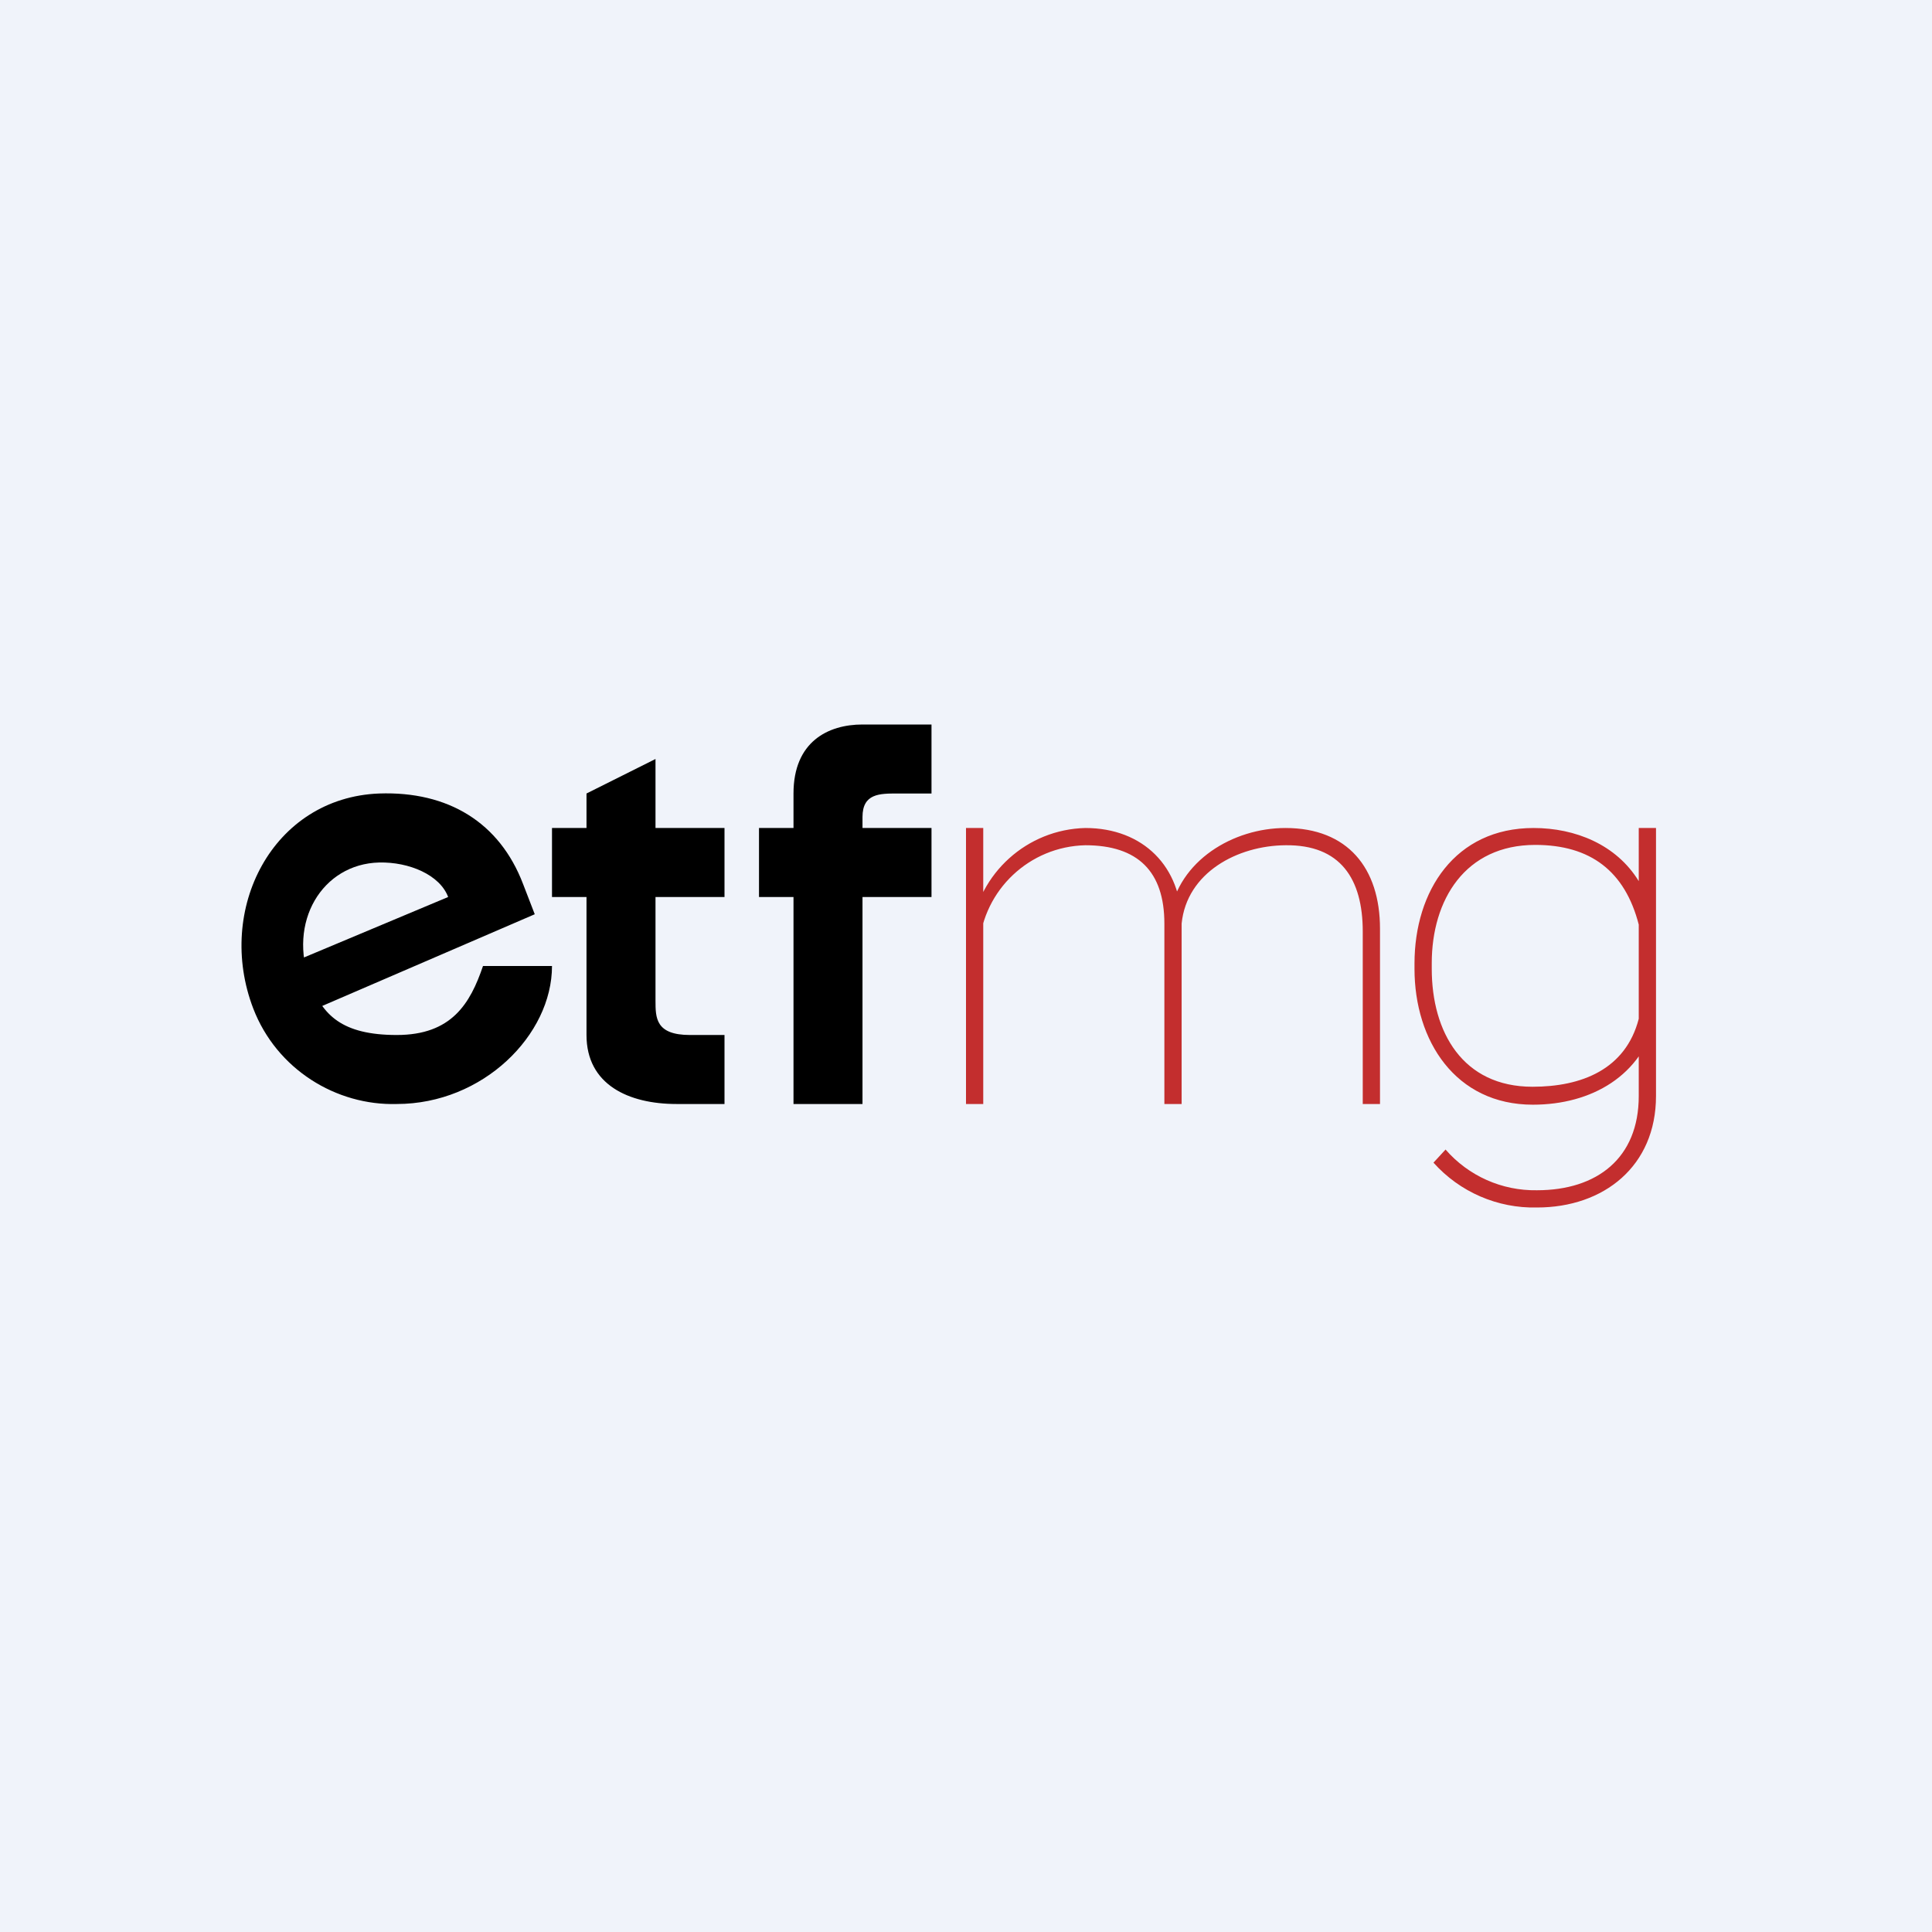
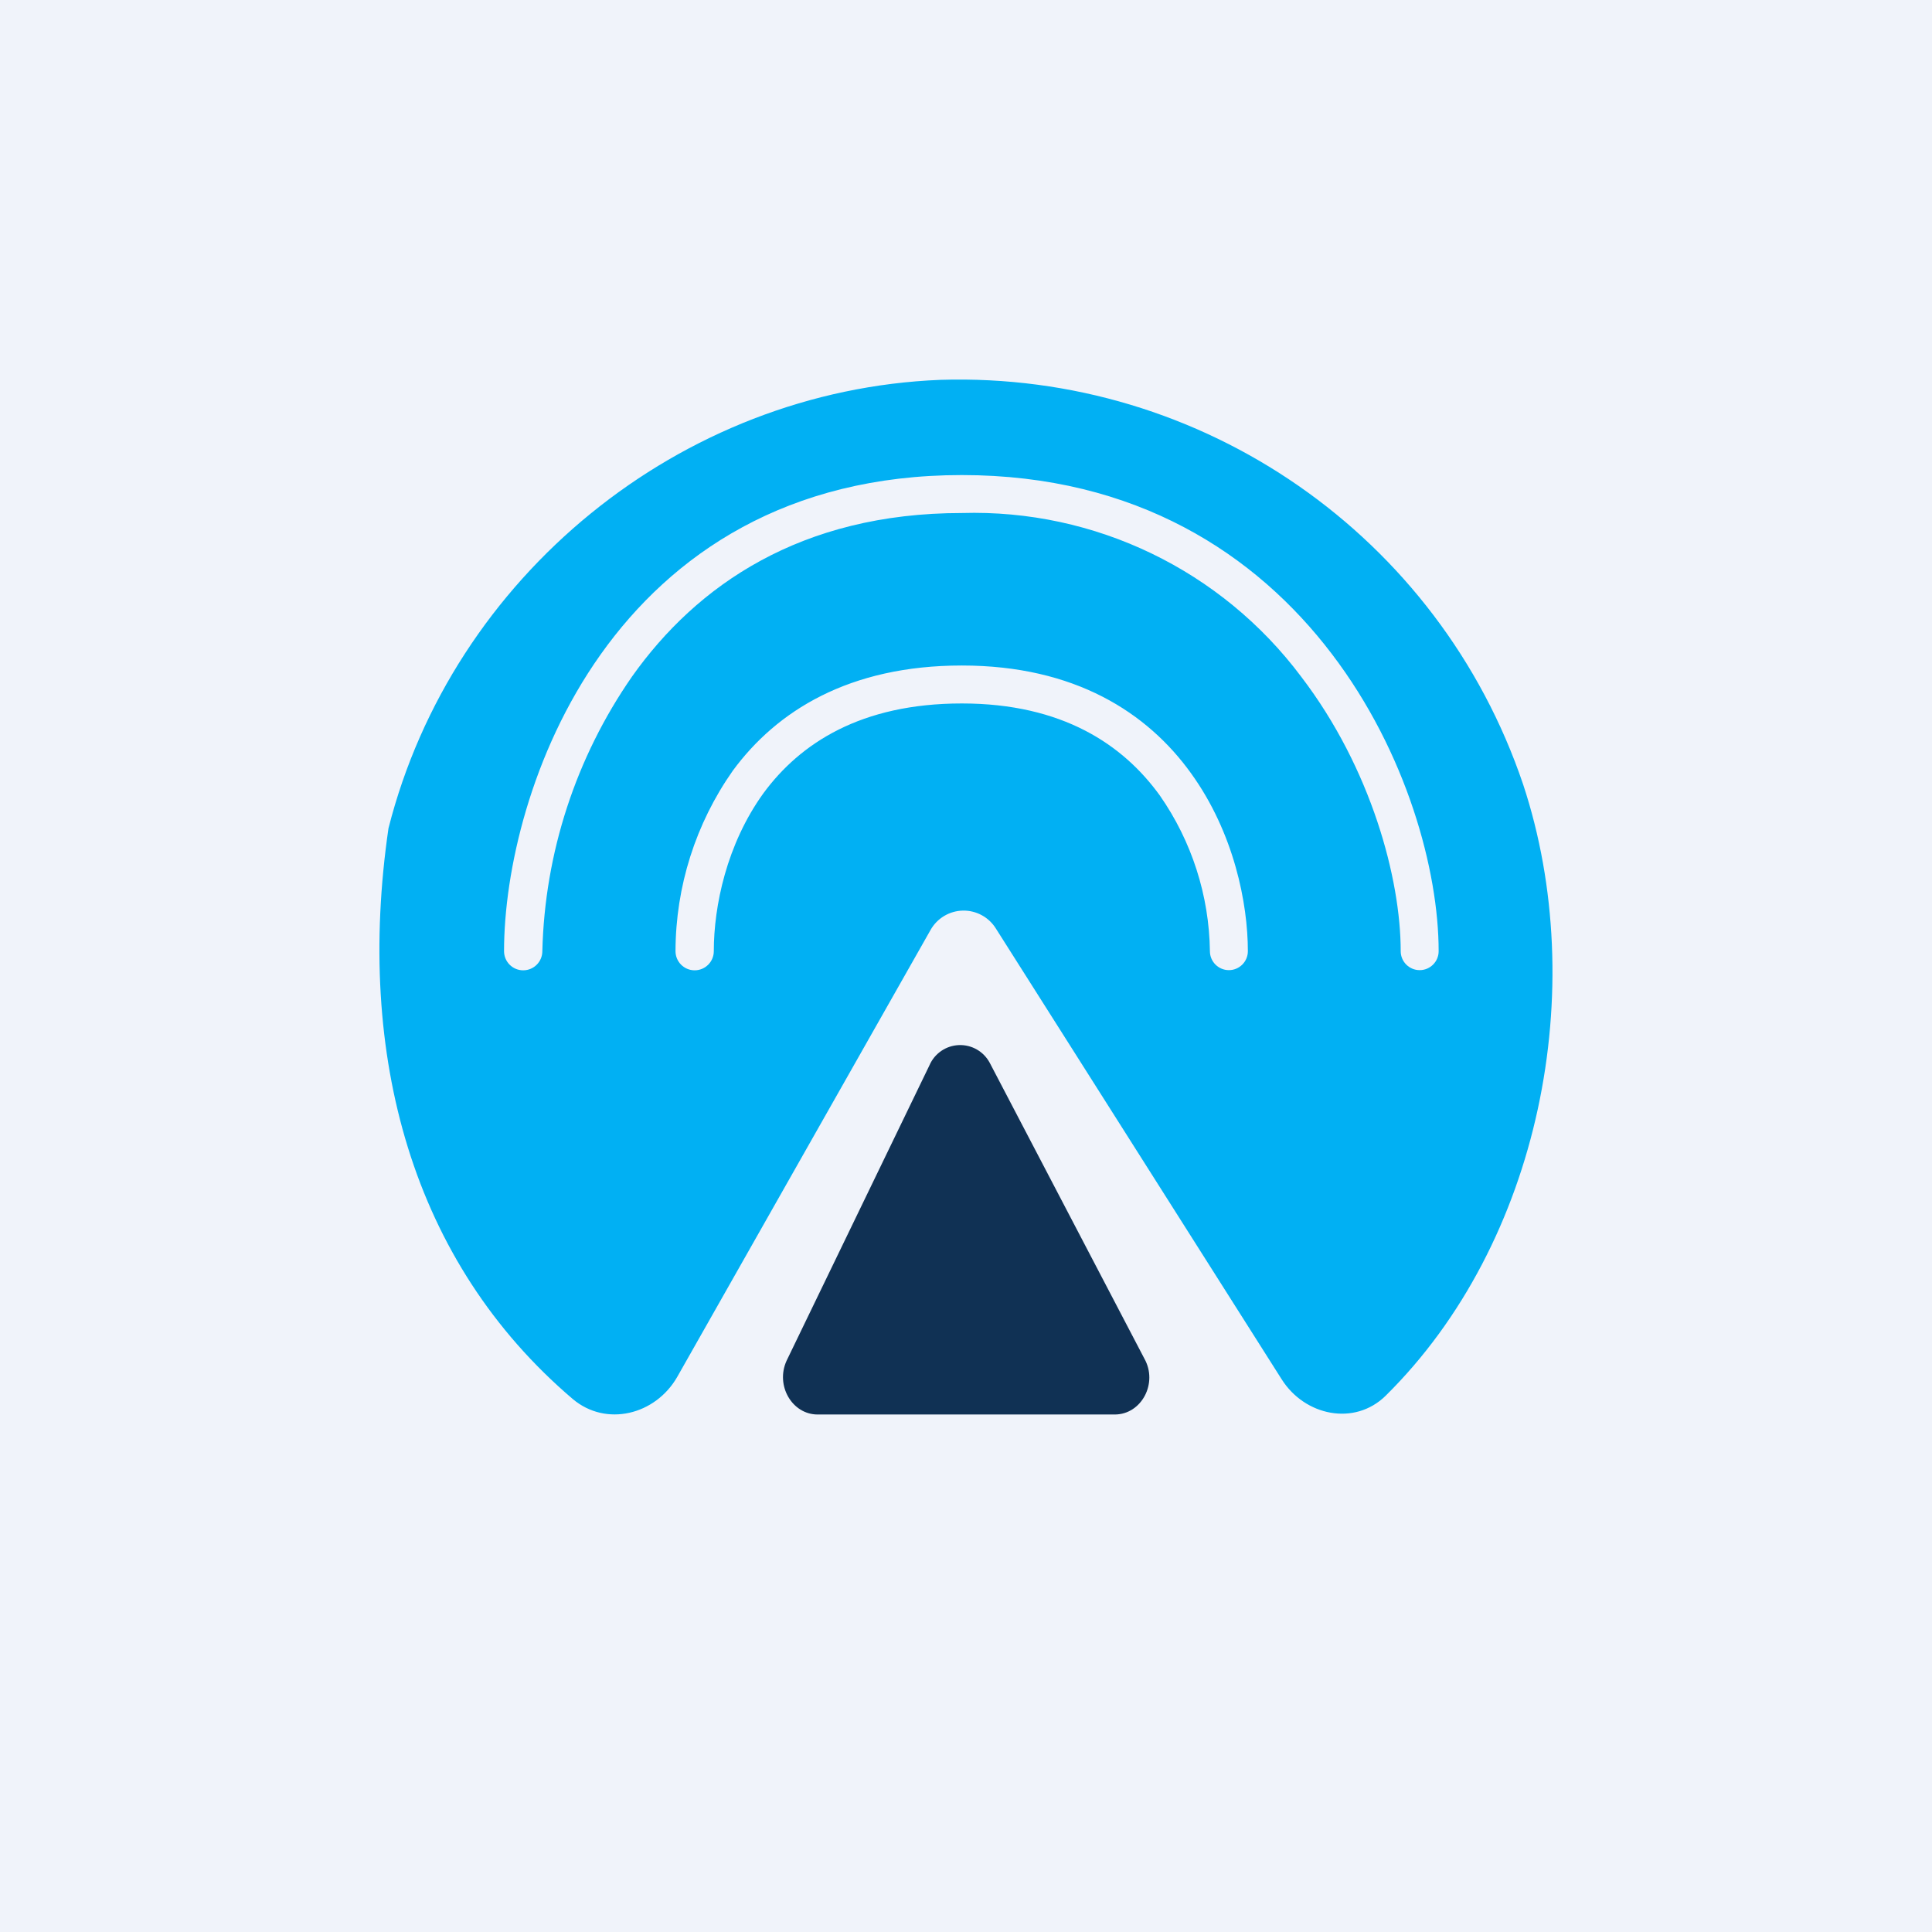
<svg xmlns="http://www.w3.org/2000/svg" width="56" height="56" viewBox="0 0 56 56">
  <path fill="#F0F3FA" d="M0 0h56v56H0z" />
-   <path d="M11.5 32c-1.75.05-3.48-1-4.16-2.77-1.1-2.87.56-6.11 3.65-6.23 2-.07 3.49.84 4.17 2.62l.34.88-6.93 2.99-.54-1.41L12.99 26c-.24-.64-1.13-1.02-2-1-1.65.04-2.67 1.73-1.99 3.5.35.91.9 1.5 2.5 1.5 1.59 0 2.13-.91 2.5-2h2c0 2-2 4-4.5 4ZM21 24v2h-5v-2h5Zm-4-1 2-1v7c0 .5 0 1 1 1h1v2h-1.39c-1.39 0-2.61-.56-2.61-2v-7ZM25 32h-2v-9c0-1.5 1-2 2-2h2v2h-1c-.5 0-1 0-1 .68V32Zm2-8v2h-5v-2h5Z" />
-   <path d="M28.5 32H28v-8h.5v8Zm-.12-4.6-.23-.42A3.42 3.42 0 0 1 31.46 24c1.68 0 2.79 1.13 2.79 2.77V32h-.5v-5.23c0-1.51-.77-2.27-2.29-2.27a3.16 3.16 0 0 0-3.08 2.9Zm5.87-.63-.34-.24c.25-1.59 1.84-2.53 3.35-2.53 1.8 0 2.74 1.16 2.74 2.92V32h-.5v-5c0-1.53-.65-2.52-2.24-2.5-1.39.01-2.86.79-3.01 2.27ZM47.5 24h.5v7.77C48 33.8 46.49 35 44.55 35a3.9 3.9 0 0 1-3-1.3l.35-.38a3.43 3.43 0 0 0 2.65 1.18c1.74 0 2.95-.93 2.95-2.73V24ZM41 28.08v-.15c0-2.11 1.18-3.93 3.45-3.93 1.21 0 2.4.48 3.05 1.54.2.31.4.6.5.96v3c-.4 1.68-1.87 2.52-3.57 2.52-2.24 0-3.43-1.85-3.43-3.94Zm.5-.15v.15c0 1.84.9 3.42 2.92 3.42 1.42 0 2.7-.5 3.08-1.97V26.8c-.4-1.55-1.4-2.31-3-2.31-2.03 0-3 1.59-3 3.43Z" fill="#C32E2E" />
+   <path d="m22.8 39.44 4.14-8.56a.97.97 0 0 1 1.75-.07l4.48 8.57c.4.71-.08 1.62-.86 1.62H23.7c-.74 0-1.23-.84-.9-1.56Z" fill="#103154" />
+   <path fill-rule="evenodd" d="M37.15 39.98c.67 1.06 2.11 1.36 3.01.48 4.5-4.44 5.94-11.82 3.99-17.72a17.26 17.26 0 0 0-16.89-11.73c-7.55.3-14.15 5.7-16 13-.96 6.6.69 12.58 5.34 16.54.97.82 2.4.46 3.03-.64l7.34-12.95a1.1 1.1 0 0 1 1.9-.04l8.28 13.06ZM18.32 19.61a14.58 14.58 0 0 0-2.6 7.96.55.55 0 0 1-1.11 0c0-2.3.77-5.74 2.8-8.6 2.06-2.9 5.4-5.2 10.47-5.2 5.06 0 8.53 2.3 10.72 5.18 2.18 2.86 3.1 6.3 3.1 8.62a.55.55 0 0 1-1.1 0c0-2.09-.85-5.29-2.88-7.95a11.85 11.85 0 0 0-9.84-4.75c-4.67 0-7.69 2.1-9.56 4.74Zm2.37 7.96c0-1.3.37-3.1 1.44-4.58 1.06-1.44 2.82-2.6 5.75-2.6 2.92 0 4.68 1.2 5.74 2.67a8.08 8.08 0 0 1 1.45 4.51.55.55 0 0 0 1.1 0c0-1.38-.4-3.43-1.65-5.16-1.26-1.75-3.36-3.12-6.64-3.12-3.27 0-5.37 1.32-6.64 3.05a9.13 9.13 0 0 0-1.66 5.23.55.55 0 0 0 1.11 0Z" fill="#01B0F3" />
</svg>
